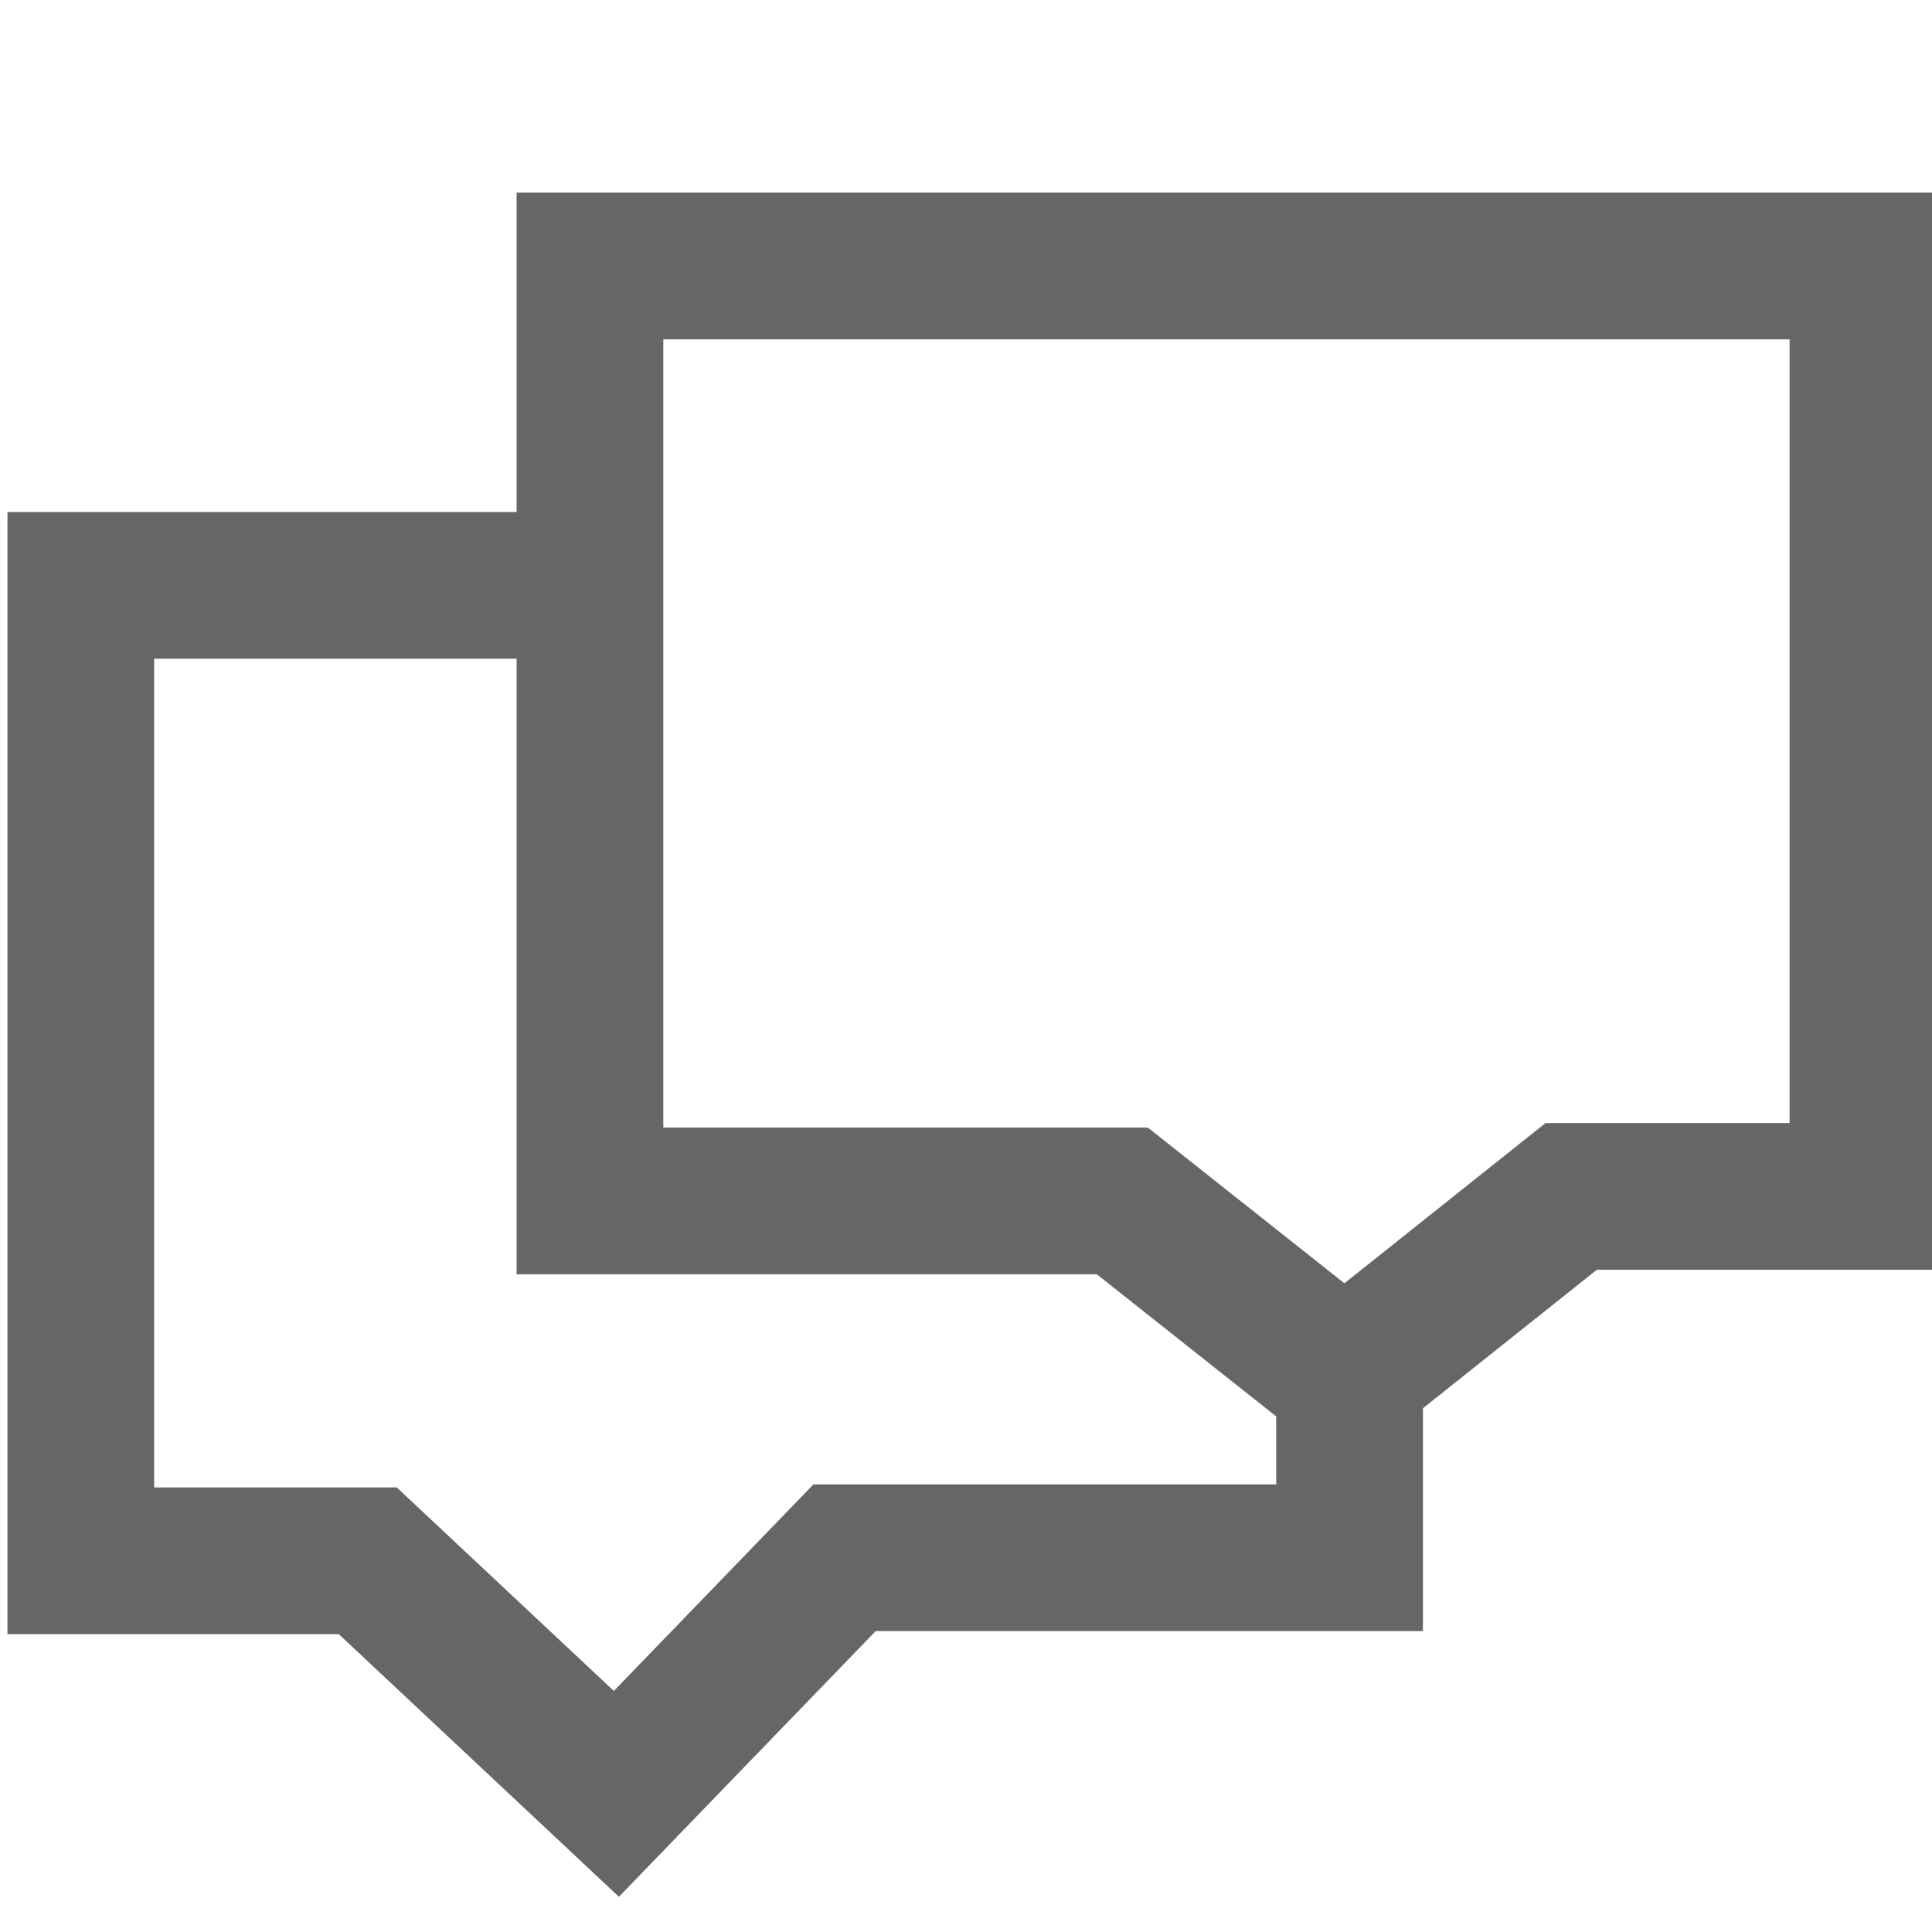
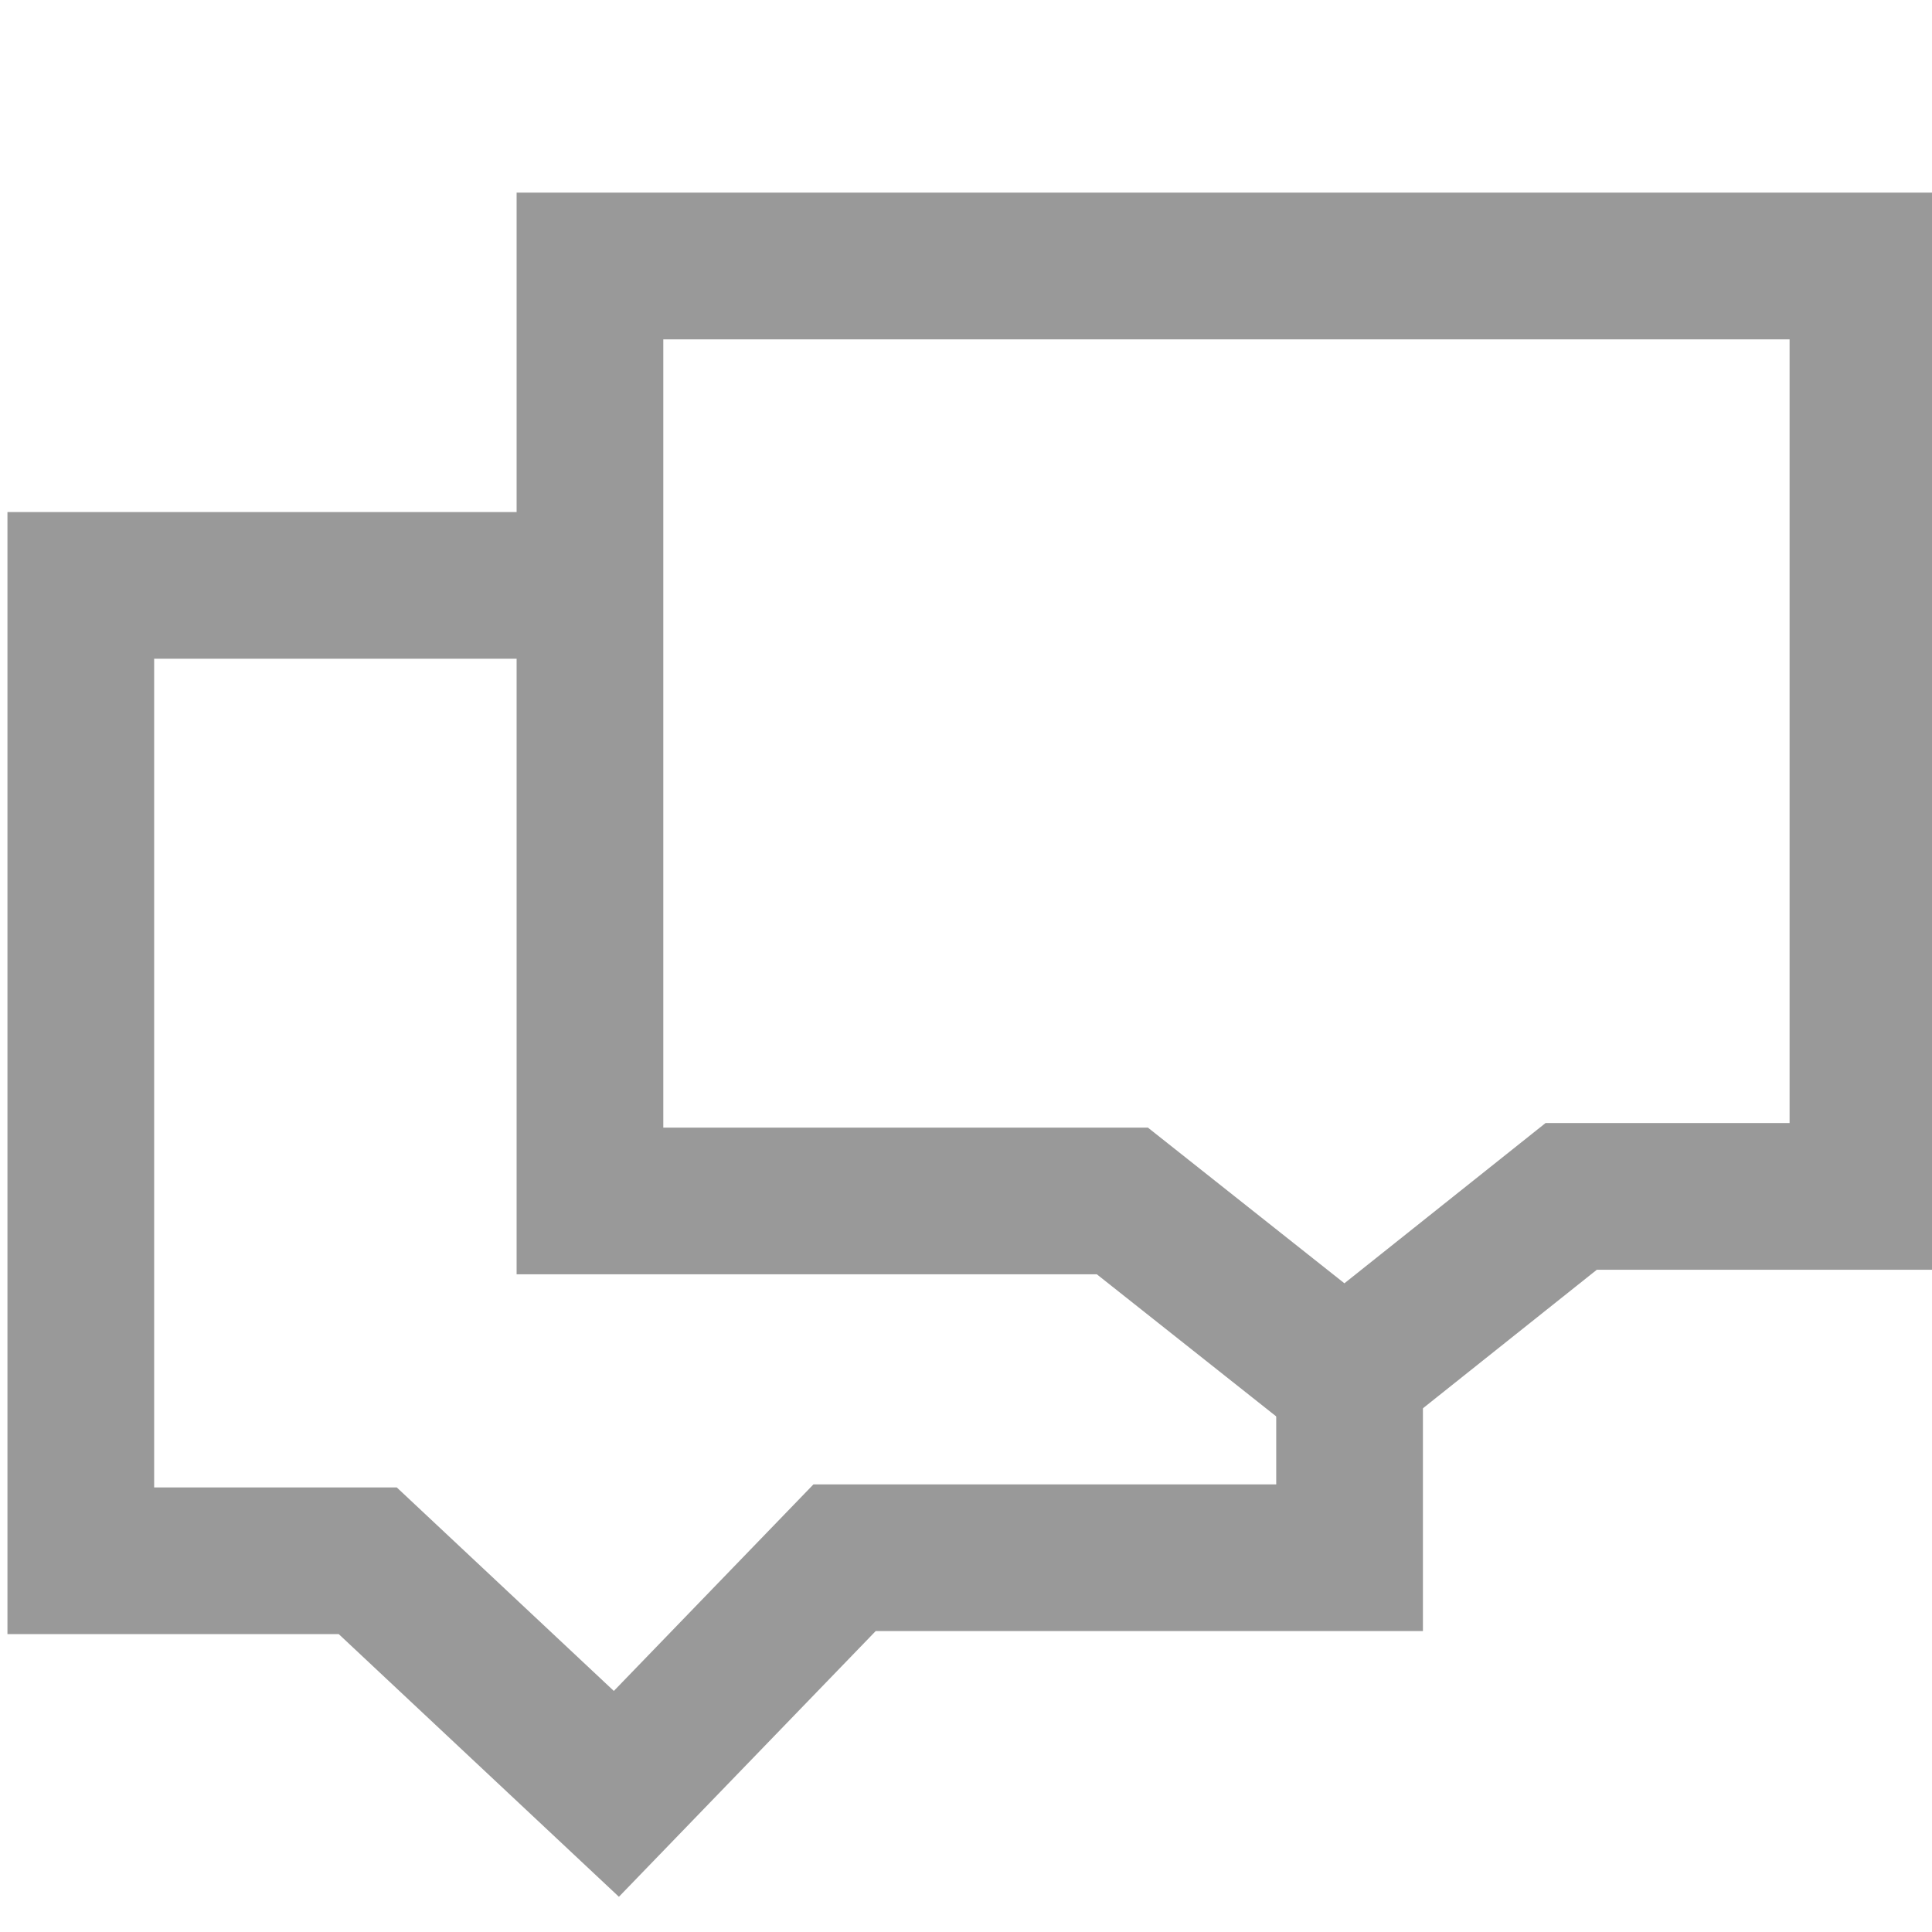
<svg xmlns="http://www.w3.org/2000/svg" version="1.1" id="Laag_1" x="0px" y="0px" width="28px" height="28px" viewBox="0 0 28 28" enable-background="new 0 0 28 28" xml:space="preserve">
-   <polygon fill="none" stroke="#666666" stroke-width="2.126" stroke-miterlimit="10" points="8.55,3.855 8.55,17.405 16.266,17.405   19.486,19.956 22.771,17.339 26.999,17.339 26.999,3.855 " />
-   <polyline fill="none" stroke="#666666" stroke-width="2.126" stroke-miterlimit="10" points="7.932,8.484 1.171,8.484 1.171,22.62   5.33,22.62 8.933,25.998 12.24,22.576 19.559,22.576 19.559,20.357 " />
+   <polygon fill="none" stroke="#999999" stroke-width="2.126" stroke-miterlimit="10" points="8.55,3.855 8.55,17.405 16.266,17.405   19.486,19.956 22.771,17.339 26.999,17.339 26.999,3.855 " />
+   <polyline fill="none" stroke="#999999" stroke-width="2.126" stroke-miterlimit="10" points="7.932,8.484 1.171,8.484 1.171,22.62   5.33,22.62 8.933,25.998 12.24,22.576 19.559,22.576 19.559,20.357 " />
</svg>
